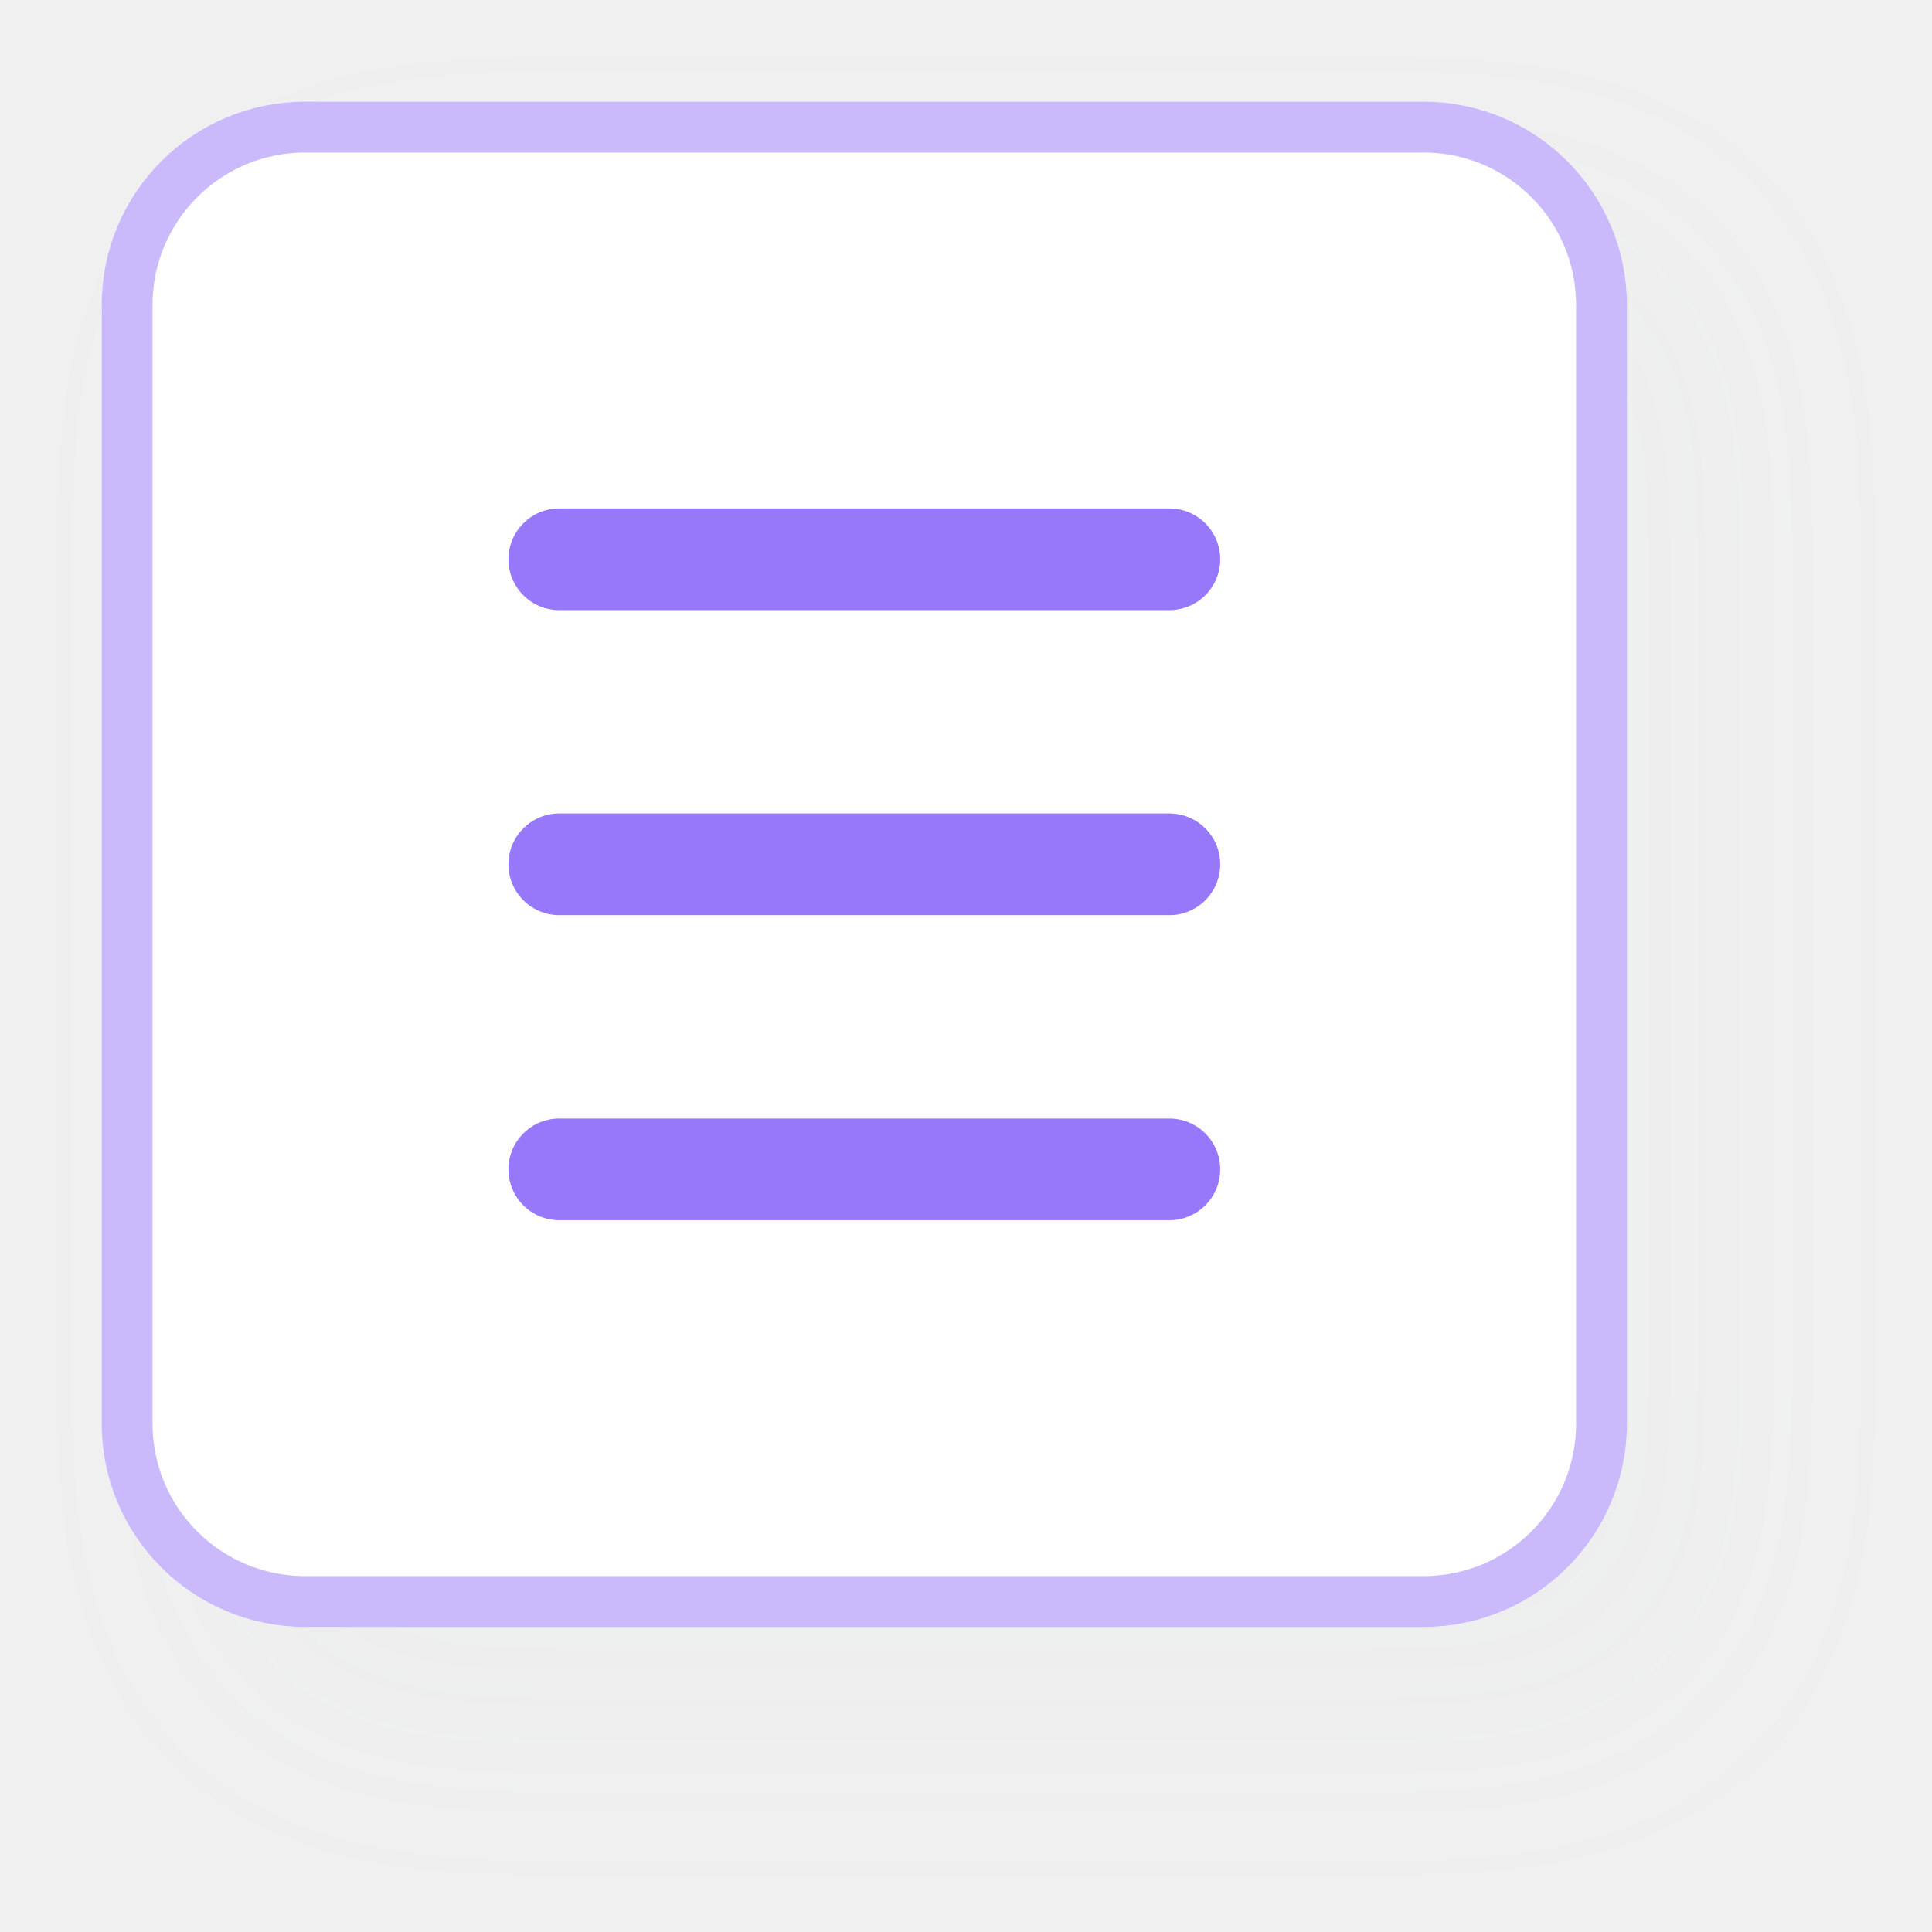
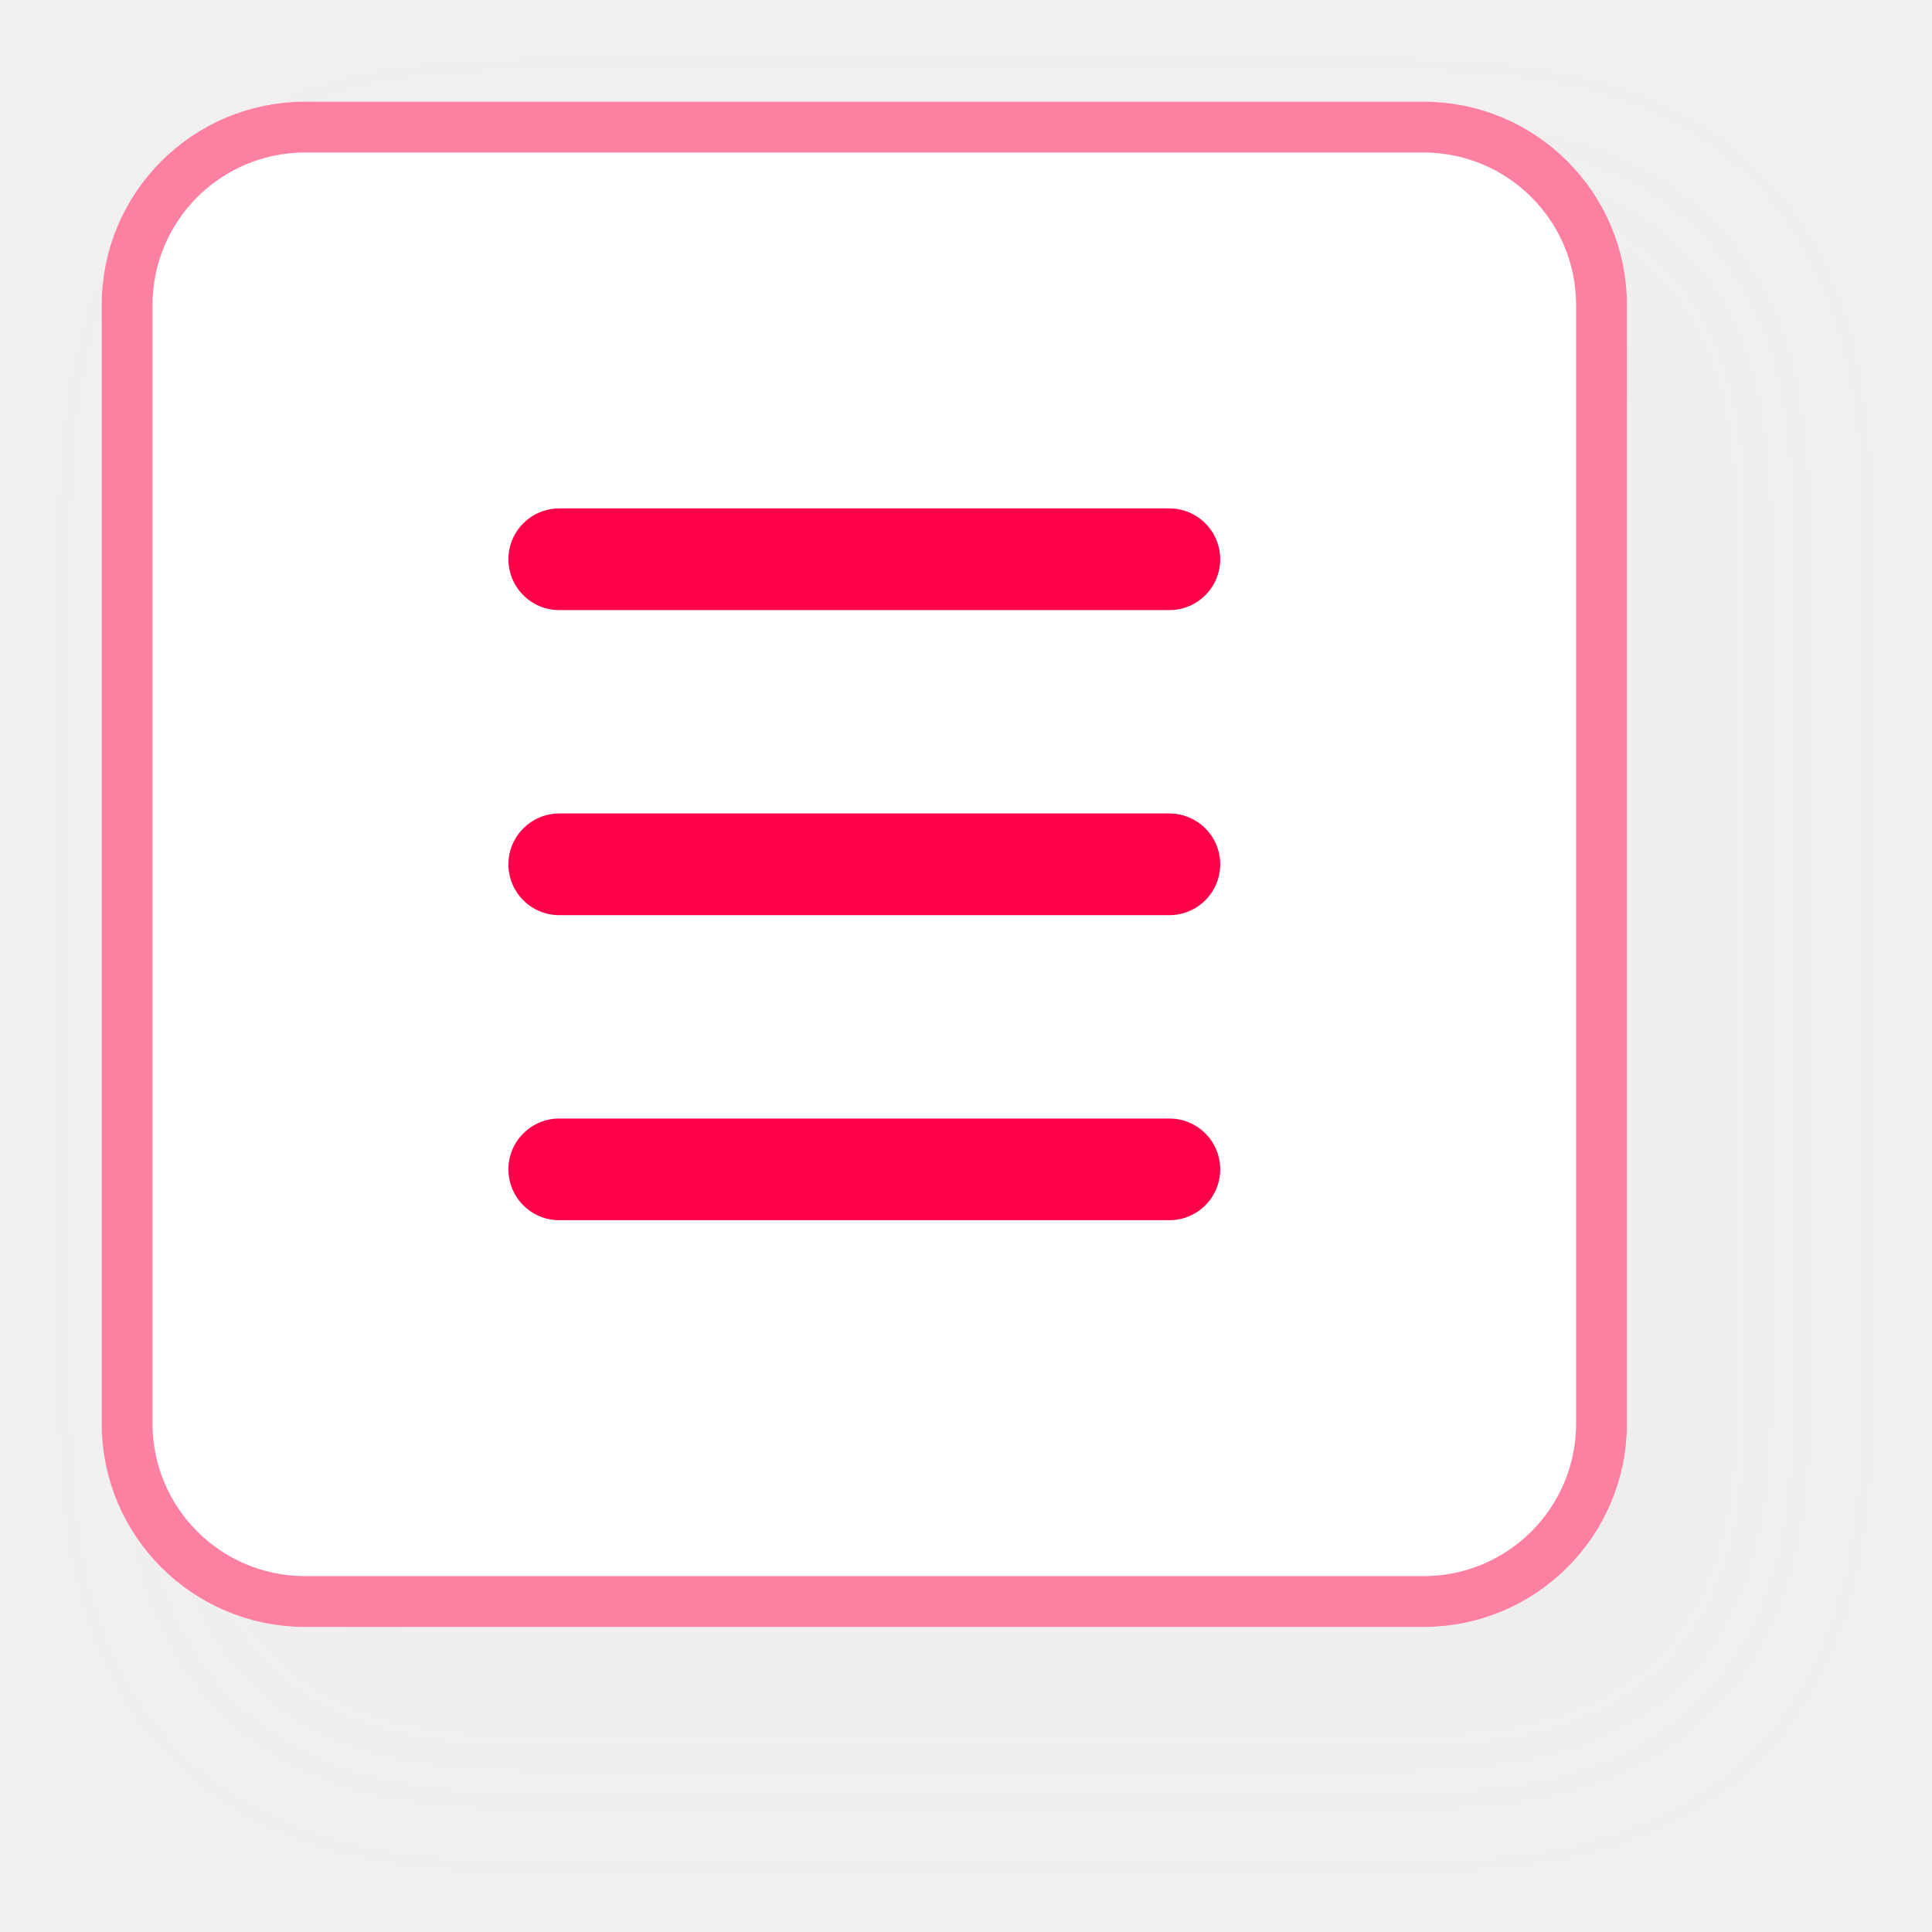
<svg xmlns="http://www.w3.org/2000/svg" width="38" height="38" viewBox="0 0 38 38" fill="none">
  <g filter="url(#filter0_d_100_3903)">
    <rect x="2" y="2" width="30" height="30" rx="4" fill="white" />
-     <rect x="2.5" y="2.5" width="29" height="29" rx="3.5" stroke="#9777FA" stroke-opacity="0.5" />
+     <rect x="2.5" y="2.5" width="29" height="29" rx="3.5" stroke="#fd0249" stroke-opacity="0.5" />
  </g>
-   <rect x="10" y="10" width="14" height="2" rx="1" fill="#9777FA" />
-   <path d="M10 17C10 16.448 10.448 16 11 16H23C23.552 16 24 16.448 24 17C24 17.552 23.552 18 23 18H11C10.448 18 10 17.552 10 17Z" fill="#9777FA" />
-   <rect x="10" y="22" width="14" height="2" rx="1" fill="#9777FA" />
+   <rect x="10" y="10" width="14" height="2" rx="1" fill="#fd0249" />
+   <path d="M10 17C10 16.448 10.448 16 11 16H23C23.552 16 24 16.448 24 17C24 17.552 23.552 18 23 18H11C10.448 18 10 17.552 10 17Z" fill="#fd0249" />
+   <rect x="10" y="22" width="14" height="2" rx="1" fill="#fd0249" />
  <defs>
    <filter id="filter0_d_100_3903" x="0" y="0" width="38" height="38" filterUnits="userSpaceOnUse" color-interpolation-filters="sRGB">
      <feFlood flood-opacity="0" result="BackgroundImageFix" />
      <feColorMatrix in="SourceAlpha" type="matrix" values="0 0 0 0 0 0 0 0 0 0 0 0 0 0 0 0 0 0 127 0" result="hardAlpha" />
      <feOffset dx="2" dy="2" />
      <feGaussianBlur stdDeviation="2" />
      <feColorMatrix type="matrix" values="0 0 0 0 0.694 0 0 0 0 0.743 0 0 0 0 0.804 0 0 0 0.03 0" />
      <feBlend mode="normal" in2="BackgroundImageFix" result="effect1_dropShadow_100_3903" />
      <feBlend mode="normal" in="SourceGraphic" in2="effect1_dropShadow_100_3903" result="shape" />
    </filter>
  </defs>
</svg>
